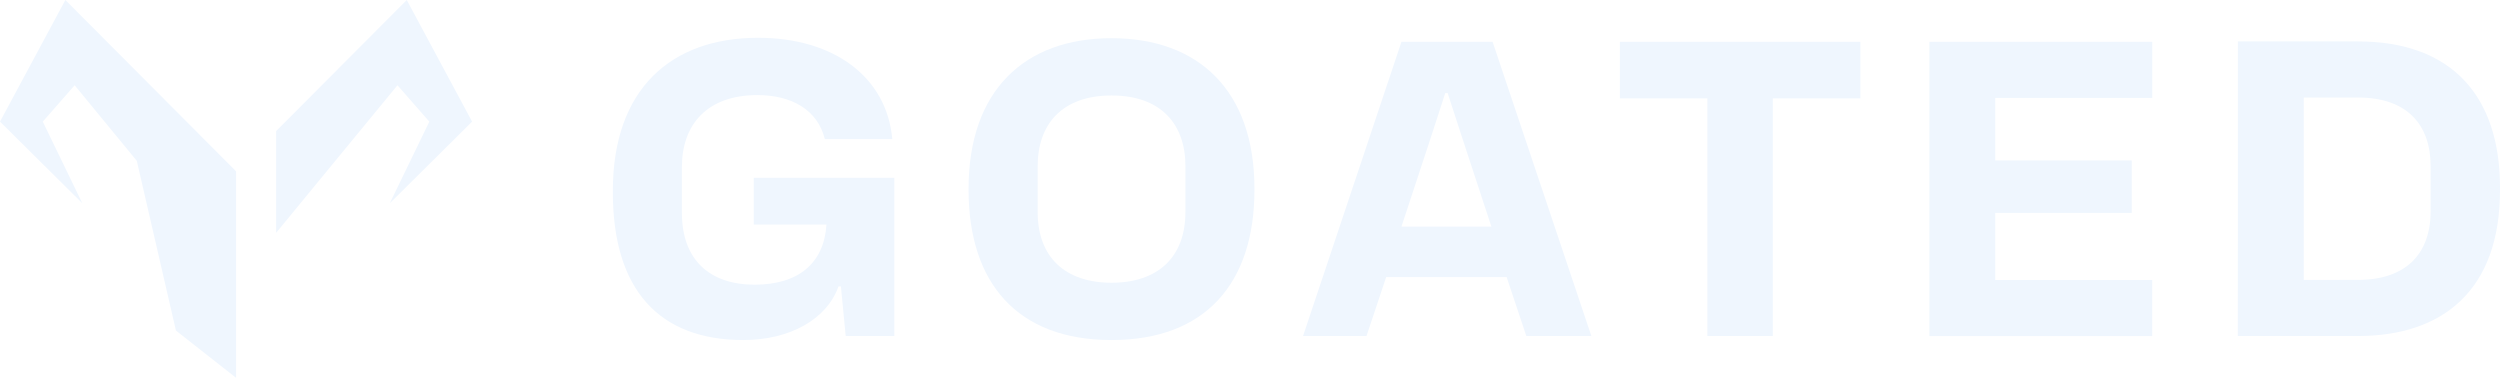
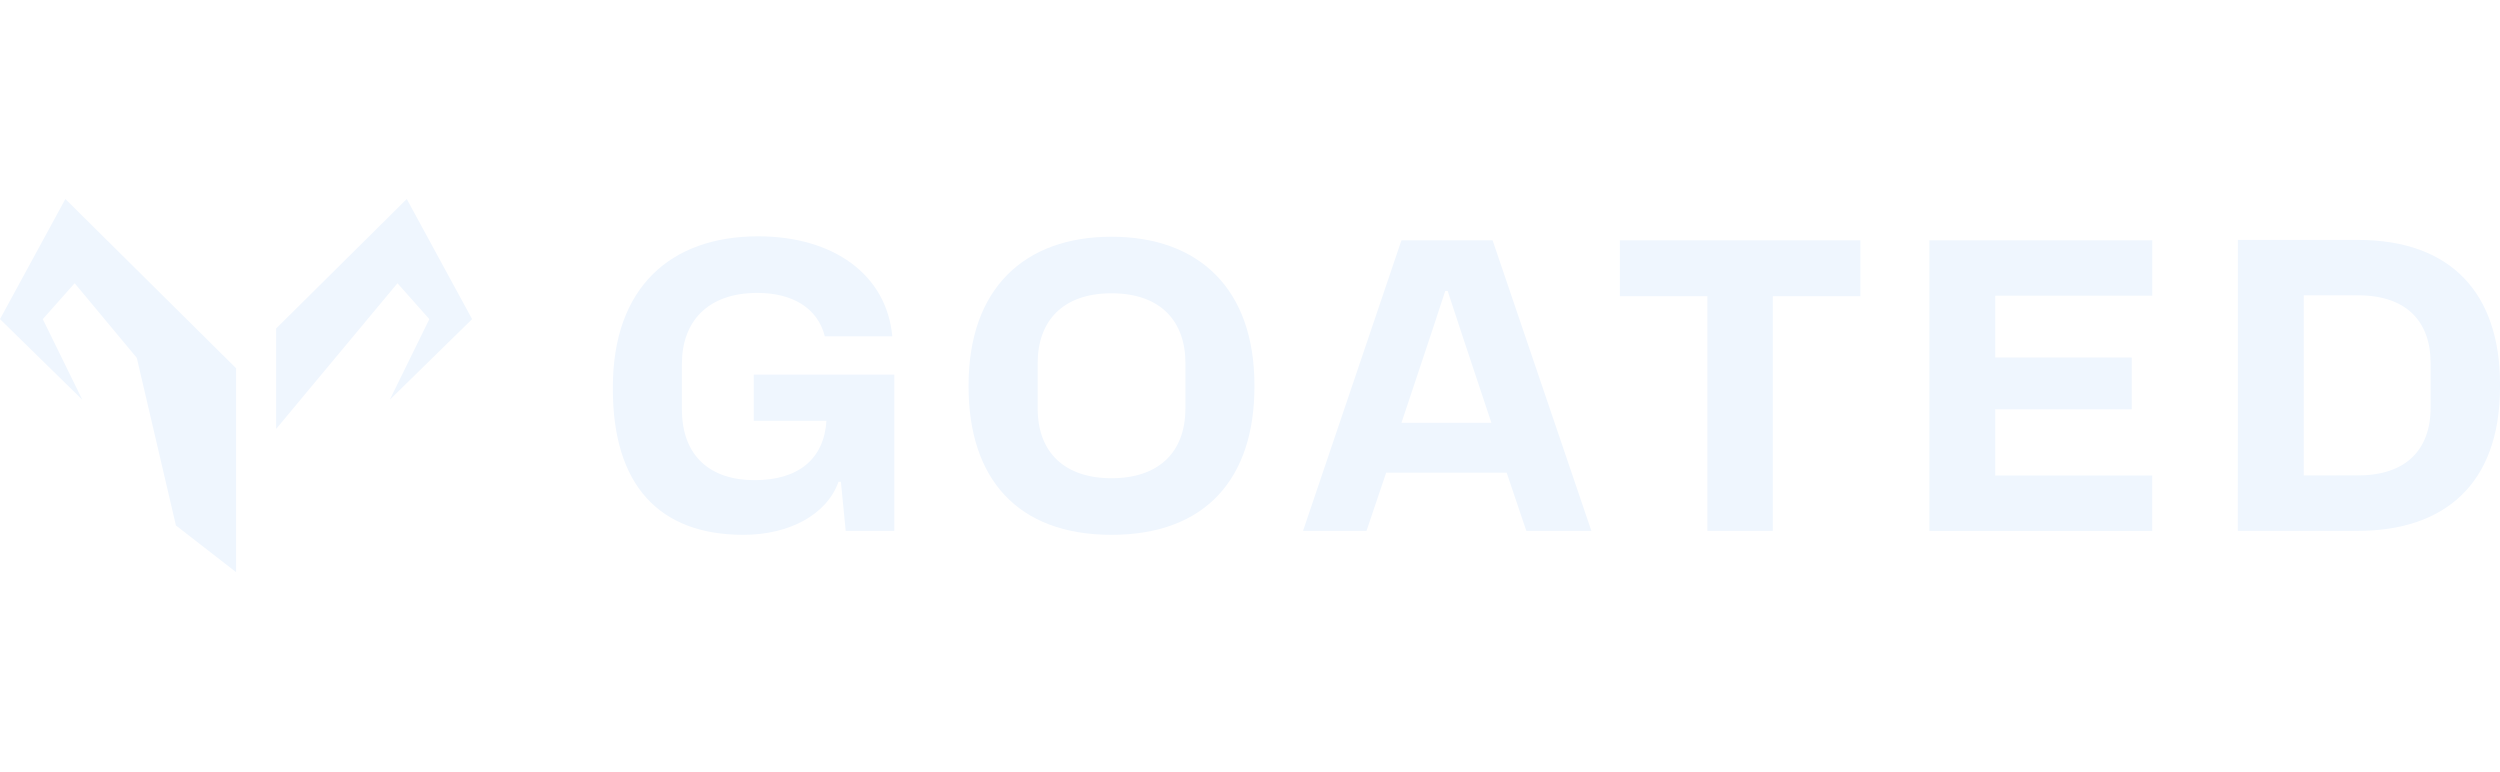
- <svg xmlns="http://www.w3.org/2000/svg" width="201" height="31" viewBox="0 0 201 31" fill="none">
-   <path d="M49.273 15.464V15.335C49.273 7.158 53.954 3.038 60.958 3.038C66.995 3.038 71.289 6.152 71.74 11.181H66.317C65.736 8.845 63.671 7.645 60.894 7.645C56.859 7.645 54.825 10.013 54.825 13.419V17.119C54.825 20.942 57.118 22.889 60.668 22.889C64.186 22.889 66.253 21.169 66.447 18.054H60.604V14.296H71.901V27.015H67.995L67.608 23.024H67.416C66.478 25.685 63.477 27.339 59.765 27.339C52.986 27.339 49.273 23.284 49.273 15.464Z" fill="#EFF6FE" />
-   <path d="M77.873 15.27V15.172C77.873 7.289 82.36 3.071 89.366 3.071C96.371 3.071 100.857 7.289 100.857 15.172V15.27C100.857 22.732 96.951 27.339 89.366 27.339C81.78 27.339 77.873 22.739 77.873 15.27ZM95.309 17.055V13.355C95.309 10.013 93.371 7.677 89.369 7.677C85.366 7.677 83.429 10.013 83.429 13.355V17.055C83.429 20.689 85.656 22.732 89.369 22.732C93.081 22.732 95.306 20.689 95.306 17.055H95.309Z" fill="#EFF6FE" />
-   <path d="M112.676 3.363H120.005L127.945 27.015H122.716L121.135 22.278H111.448L109.867 27.015H104.765L112.676 3.363ZM119.908 18.221L117.584 11.149L116.391 7.482H116.199L115.007 11.149L112.676 18.221H119.908Z" fill="#EFF6FE" />
-   <path d="M142.535 7.91V27.015H137.274V7.91H130.237V3.363H149.573V7.91H142.535Z" fill="#EFF6FE" />
-   <path d="M155.124 3.363H173.041V7.873H160.419V12.901H171.391V17.119H160.416V22.511H173.038V27.021H155.124V3.363Z" fill="#EFF6FE" />
-   <path d="M179.927 3.33H189.573C197.126 3.33 201 7.743 201 15.075V15.302C201 23.316 196.416 27.016 189.573 27.016H179.921L179.927 3.33ZM189.579 22.503C193.419 22.503 195.422 20.425 195.422 16.986V13.355C195.422 10.046 193.549 7.84 189.579 7.84H185.222V22.506L189.579 22.503Z" fill="#EFF6FE" />
-   <path d="M0 9.78L6.618 16.342L3.439 9.78L6.003 6.856L10.998 12.931L14.145 26.577L18.98 30.377V13.776L5.256 0L0 9.78Z" fill="#EFF6FE" />
-   <path d="M37.957 9.78L32.703 0L22.201 10.54V18.719L26.959 12.931L31.956 6.856L34.519 9.78L31.339 16.342L37.957 9.78Z" fill="#EFF6FE" />
+ <svg xmlns="http://www.w3.org/2000/svg" width="201" height="62" viewBox="0 0 201 62" fill="none">
+   <path d="M49.273 31.272V31.145C49.273 23.07 53.954 19 60.958 19C66.995 19 71.289 22.075 71.74 27.043H66.317C65.736 24.735 63.671 23.55 60.894 23.55C56.859 23.55 54.825 25.889 54.825 29.253V32.907C54.825 36.682 57.118 38.605 60.668 38.605C64.186 38.605 66.253 36.907 66.447 33.83H60.604V30.118H71.901V42.681H67.995L67.608 38.738H67.416C66.478 41.367 63.477 43 59.765 43C52.986 43 49.273 38.996 49.273 31.272Z" fill="#EFF6FE" />
+   <path d="M77.873 31.08V30.984C77.873 23.198 82.36 19.033 89.366 19.033C96.371 19.033 100.857 23.198 100.857 30.984V31.08C100.857 38.45 96.951 43 89.366 43C81.78 43 77.873 38.457 77.873 31.08ZM95.309 32.843V29.189C95.309 25.889 93.371 23.581 89.369 23.581C85.366 23.581 83.429 25.889 83.429 29.189V32.843C83.429 36.432 85.656 38.45 89.369 38.45C93.081 38.45 95.306 36.432 95.306 32.843H95.309Z" fill="#EFF6FE" />
+   <path d="M112.676 19.321H120.005L127.945 42.68H122.716L121.135 38.001H111.448L109.867 42.68H104.765L112.676 19.321ZM119.908 33.995L117.584 27.01L116.391 23.389H116.199L115.007 27.01L112.676 33.995H119.908Z" fill="#EFF6FE" />
+   <path d="M142.535 23.812V42.68H137.274V23.812H130.237V19.321H149.573V23.812H142.535Z" fill="#EFF6FE" />
+   <path d="M155.124 19.321H173.041V23.775H160.419V28.741H171.391V32.907H160.416V38.232H173.038V42.686H155.124V19.321Z" fill="#EFF6FE" />
+   <path d="M179.927 19.289H189.573C197.126 19.289 201 23.647 201 30.888V31.113C201 39.027 196.416 42.681 189.573 42.681H179.921L179.927 19.289ZM189.579 38.224C193.419 38.224 195.422 36.172 195.422 32.775V29.189C195.422 25.922 193.549 23.743 189.579 23.743H185.222V38.226L189.579 38.224Z" fill="#EFF6FE" />
+   <path d="M0 25.658L6.618 32.139L3.439 25.658L6.003 22.771L10.998 28.771L14.145 42.247L18.98 46V29.605L5.256 16L0 25.658Z" fill="#EFF6FE" />
+   <path d="M37.957 25.658L32.703 16L22.201 26.41V34.487L26.959 28.771L31.956 22.771L34.519 25.658L31.339 32.139L37.957 25.658Z" fill="#EFF6FE" />
</svg>
